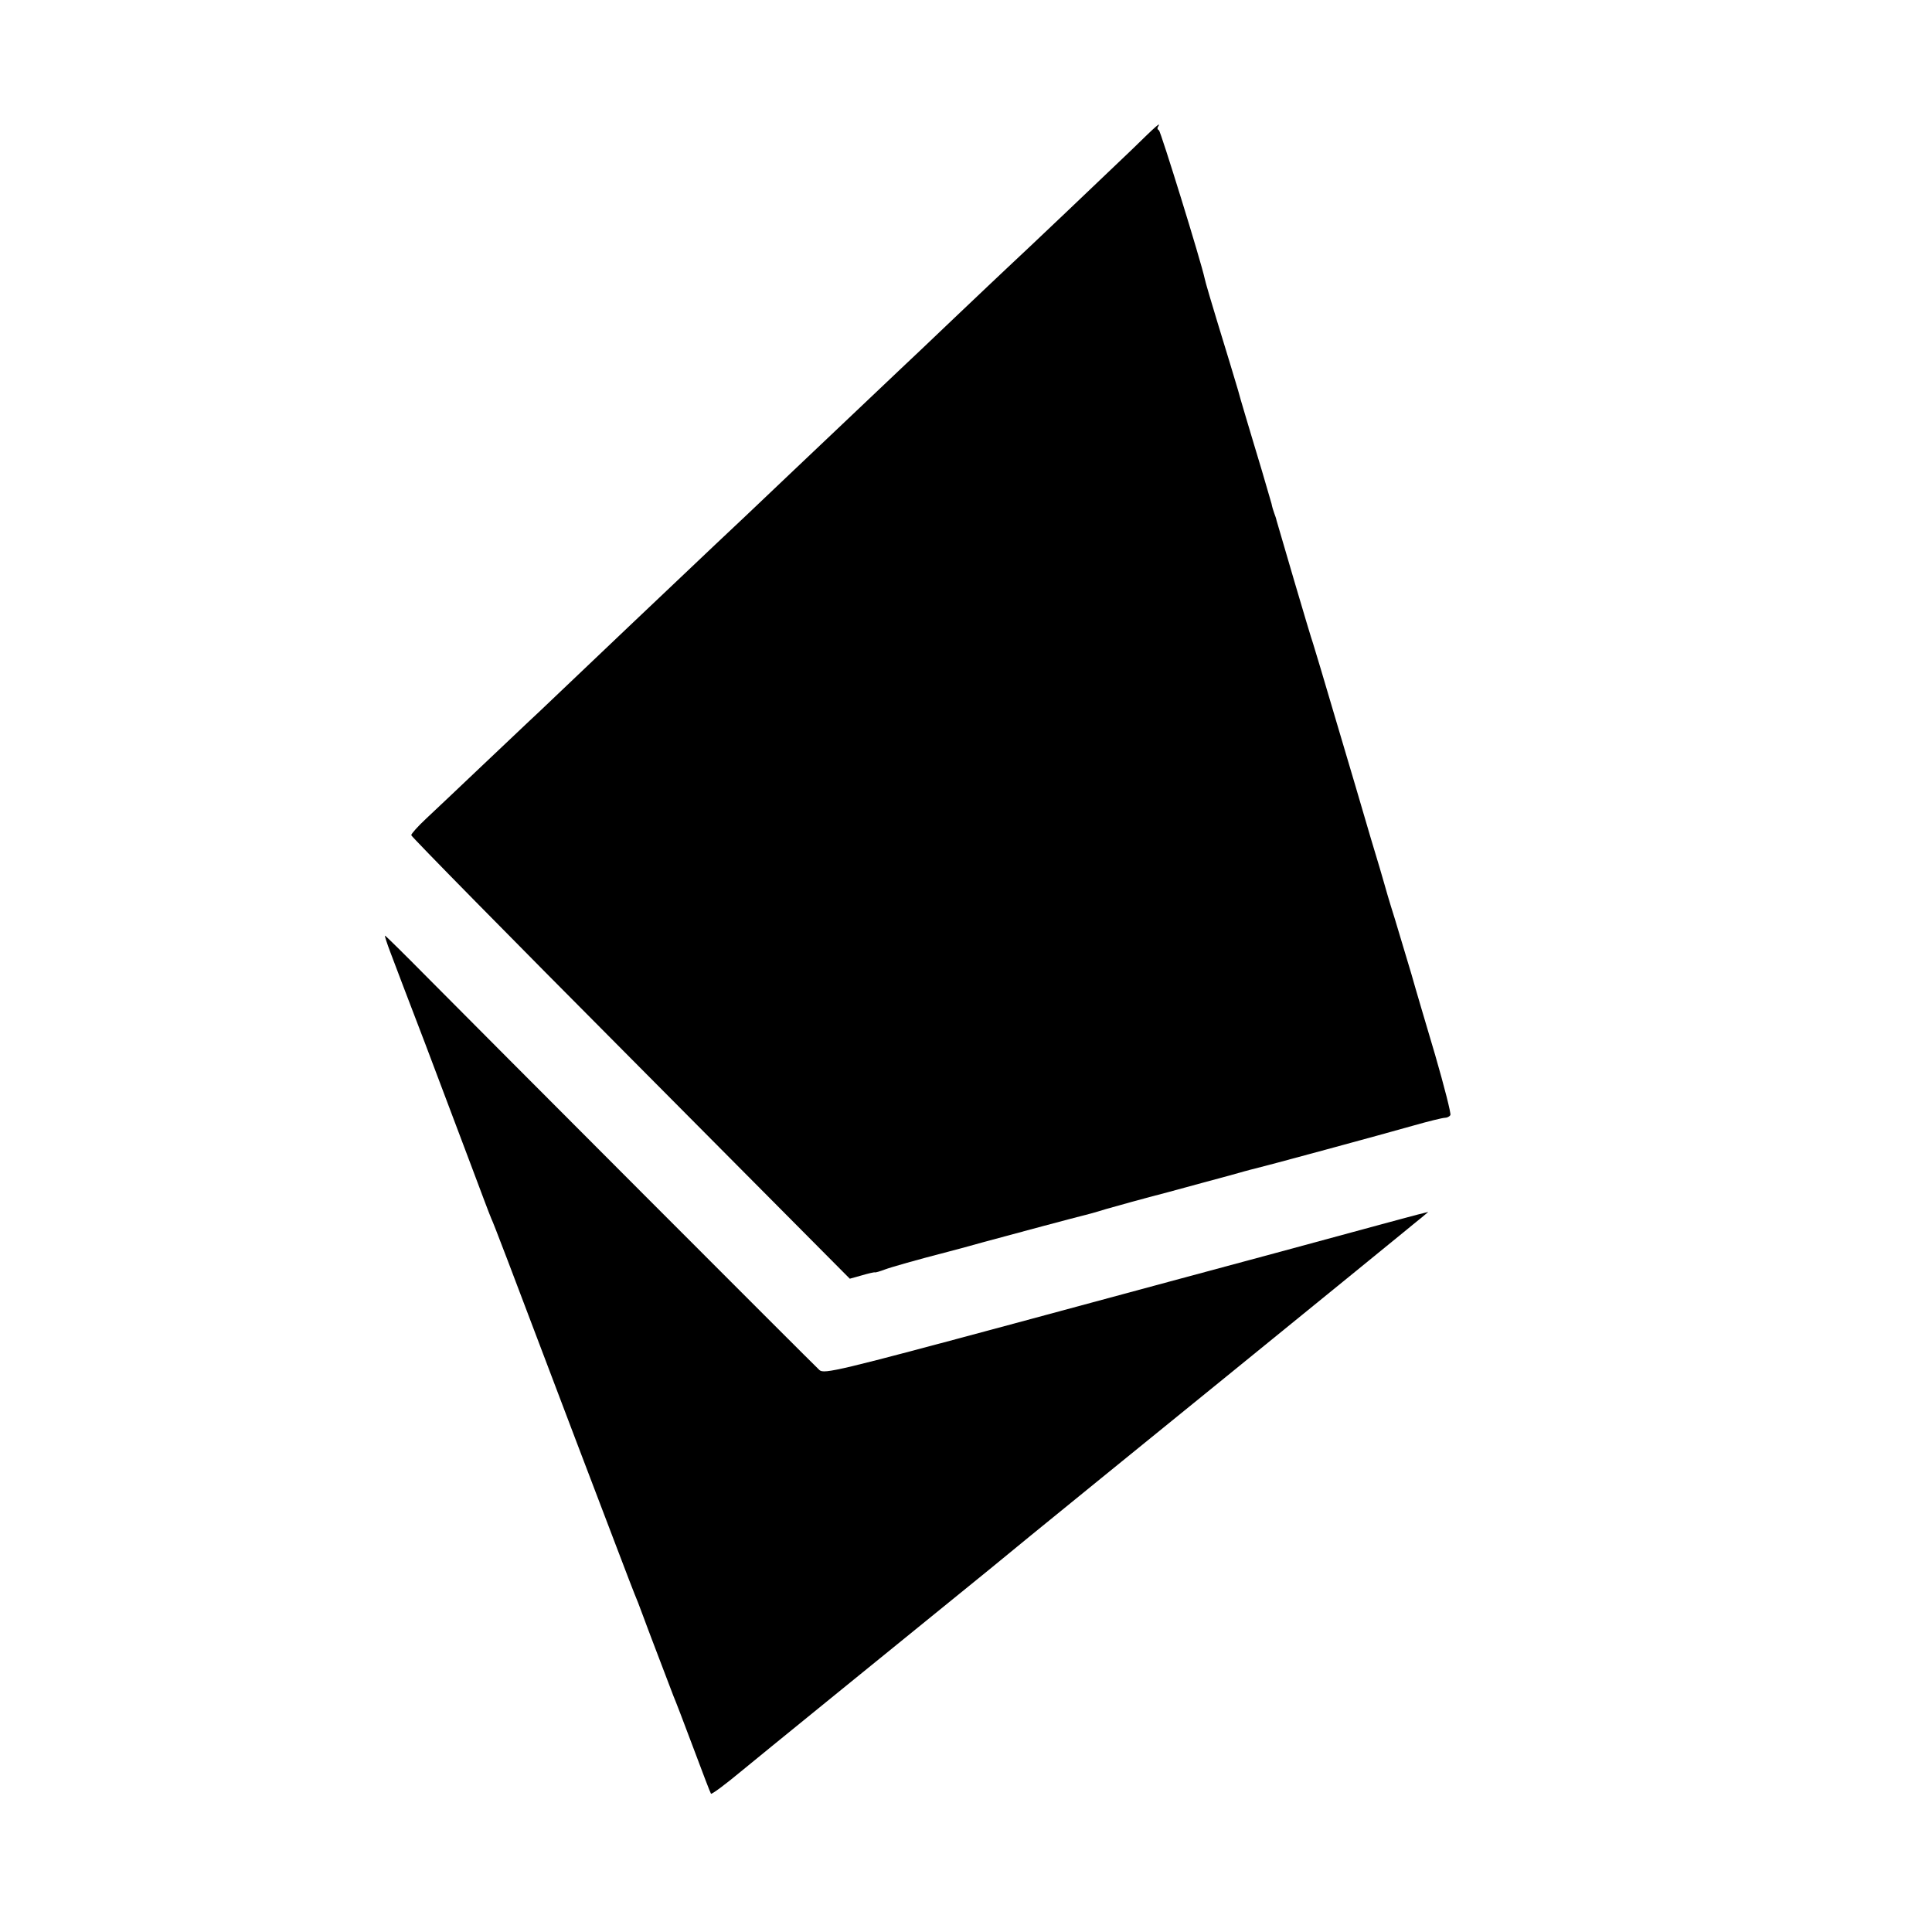
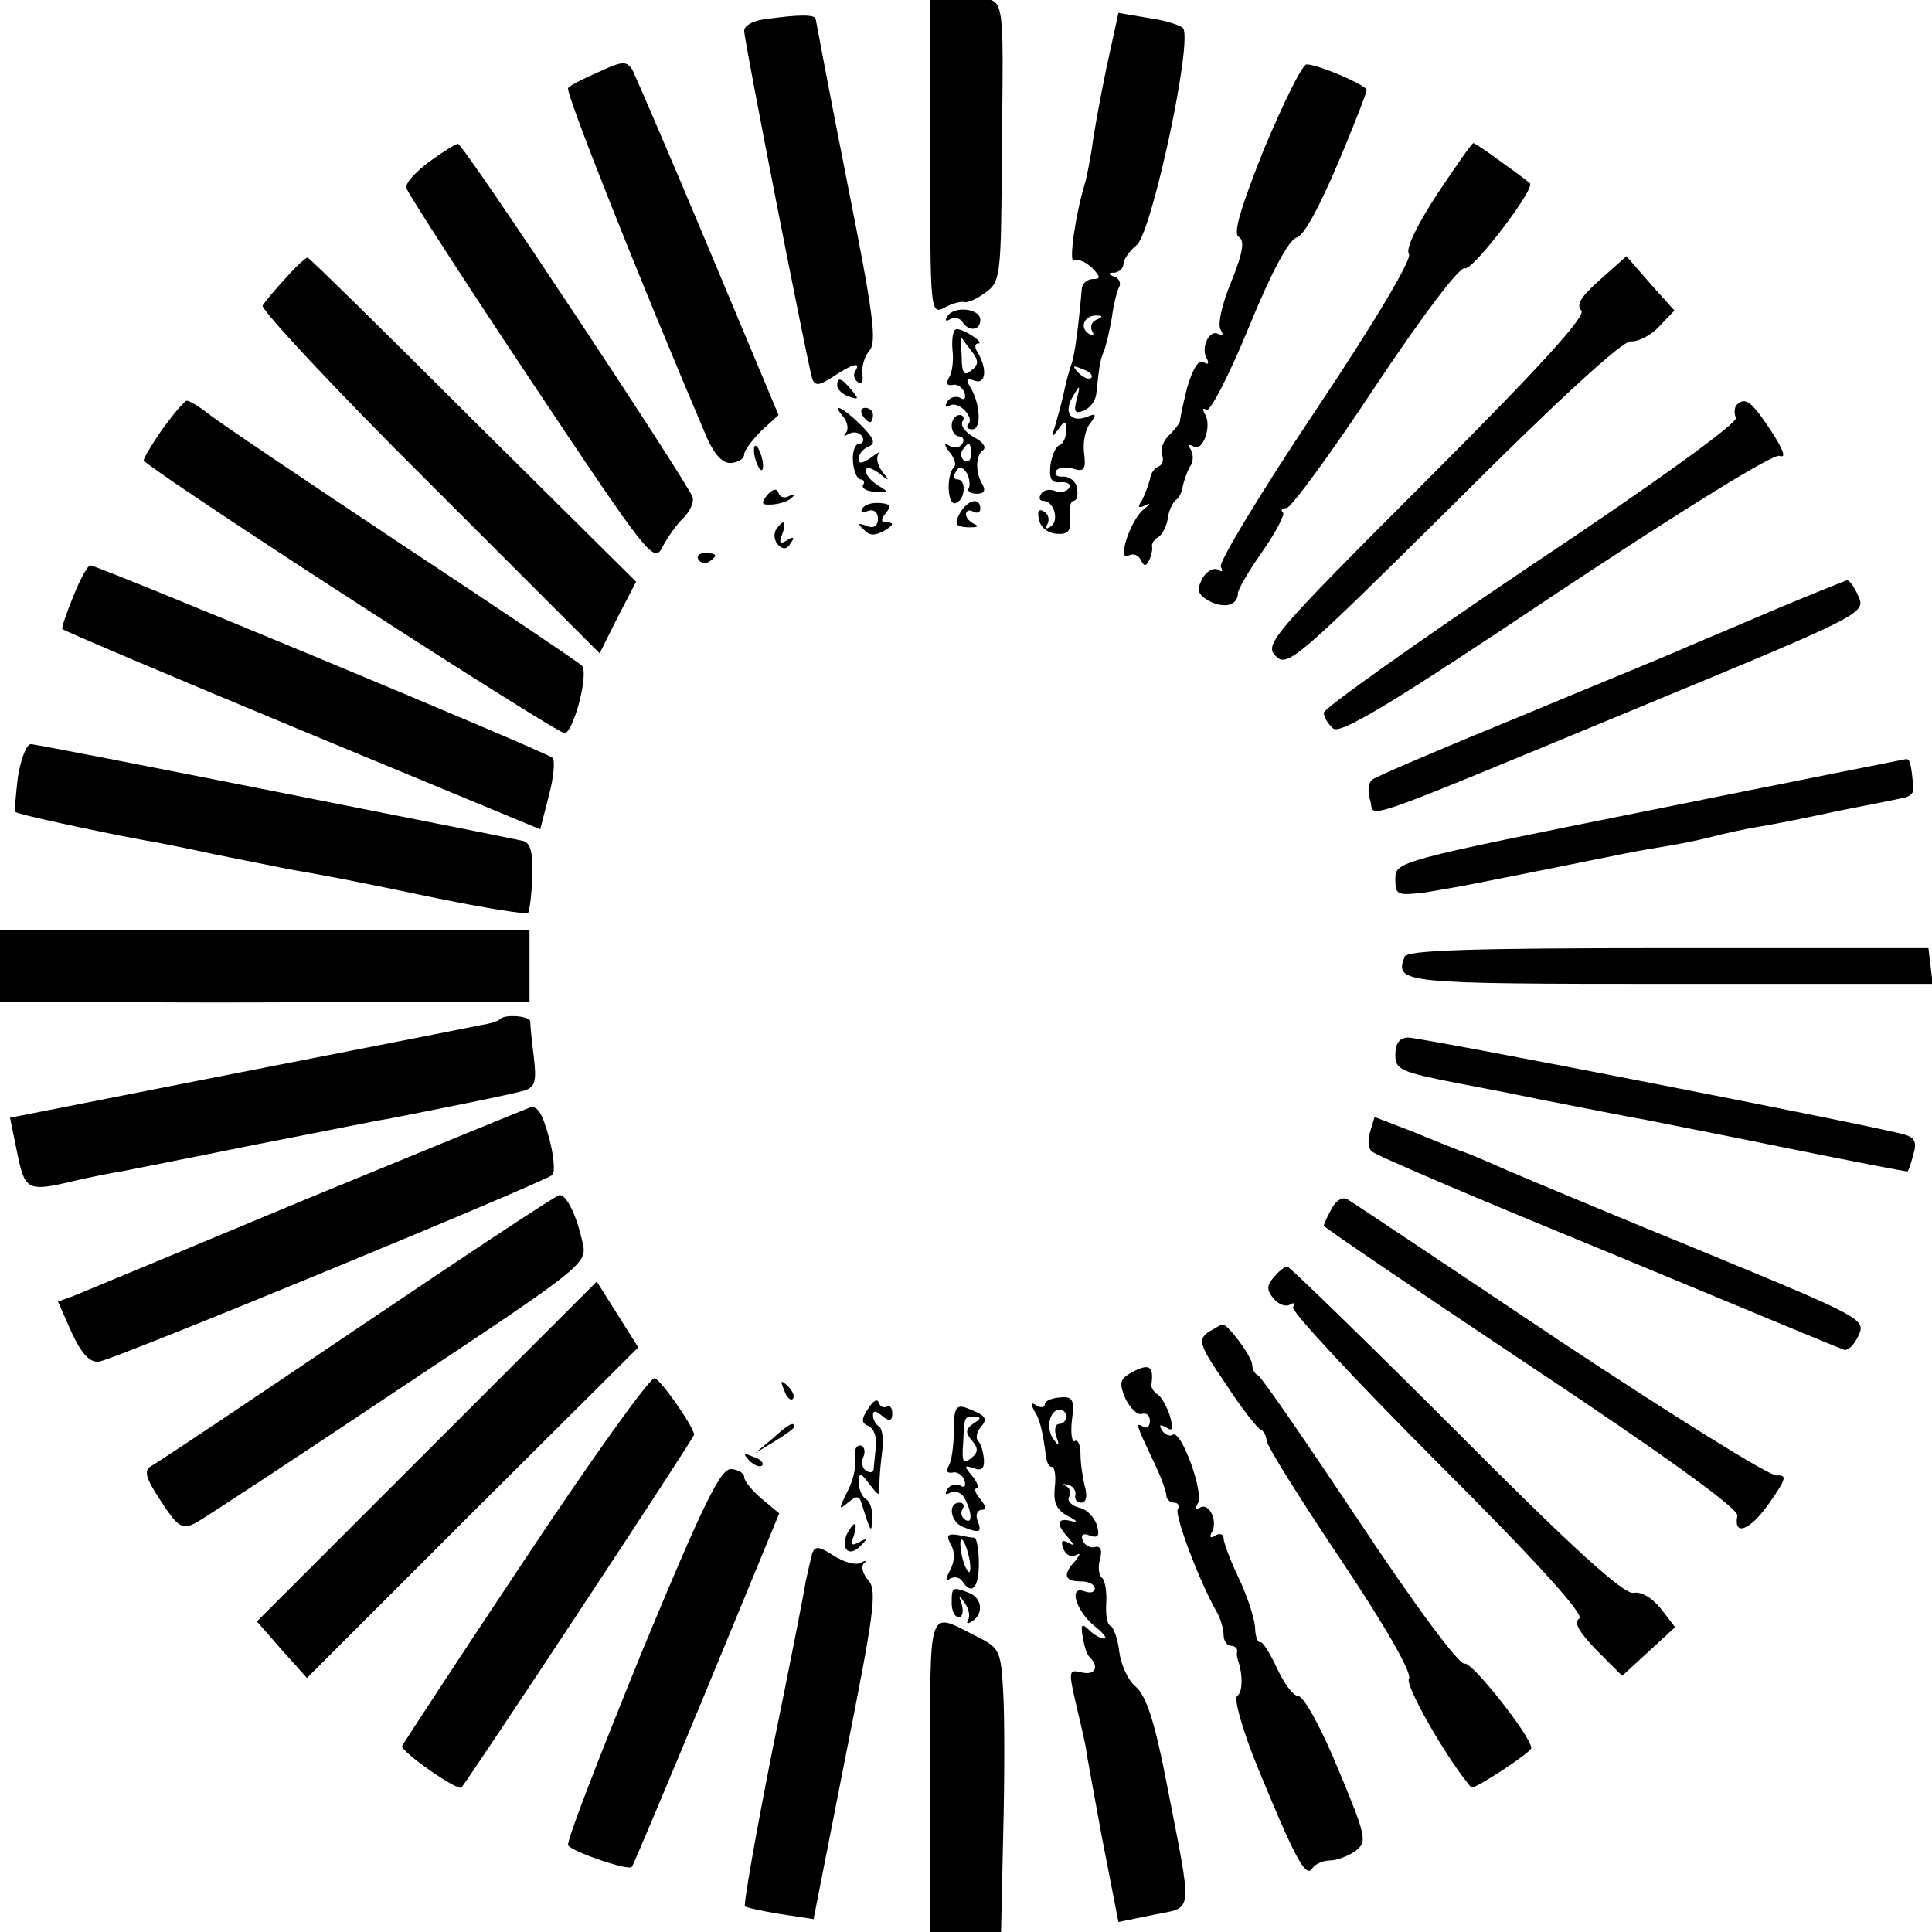
- <svg xmlns="http://www.w3.org/2000/svg" version="1.0" width="700pt" height="700pt" viewBox="0 0 700 700" preserveAspectRatio="xMidYMid meet">
-   <g transform="translate(0,700) scale(0.1,-0.1)" fill="#000000" stroke="none">
-     <path d="M4100 6457 c-96 -92 -384 -366 -450 -427 -19 -18 -104 -98 -189 -179 -84 -80 -172 -164 -196 -186 -74 -70 -347 -329 -385 -365 -20 -19 -101 -96 -179 -170 -79 -74 -160 -151 -180 -170 -70 -66 -406 -385 -495 -470 -49 -47 -99 -94 -111 -105 -12 -11 -88 -83 -169 -160 -81 -77 -172 -163 -202 -191 -30 -28 -54 -55 -54 -60 0 -5 358 -369 795 -808 l794 -799 43 12 c24 7 45 12 48 11 3 -1 19 4 35 10 24 9 115 35 235 66 8 2 65 17 125 34 121 33 331 89 356 95 9 2 47 12 85 24 38 11 139 39 224 61 85 23 187 51 225 61 39 11 78 22 88 24 31 7 470 126 575 156 56 16 109 29 117 29 7 0 17 4 20 10 3 5 -22 103 -55 217 -34 115 -73 246 -86 293 -14 47 -41 137 -60 200 -20 63 -37 122 -39 130 -2 8 -24 83 -49 165 -24 83 -80 272 -124 420 -44 149 -82 277 -85 285 -7 17 -128 430 -132 445 -1 6 -5 17 -8 25 -3 8 -8 24 -10 35 -3 11 -19 65 -35 120 -17 55 -42 141 -57 190 -15 50 -28 95 -29 100 -2 6 -15 51 -30 100 -76 248 -88 291 -91 305 -14 65 -160 536 -166 538 -5 2 -7 8 -3 13 11 19 -4 6 -96 -84z" />
-     <path d="M1415 3548 c13 -35 69 -182 125 -328 55 -146 130 -344 166 -440 36 -96 69 -184 74 -195 11 -24 44 -110 309 -810 111 -291 205 -539 210 -550 5 -11 19 -47 31 -80 12 -33 26 -69 30 -80 4 -11 22 -58 40 -105 18 -47 36 -94 40 -105 5 -11 37 -94 71 -185 34 -91 63 -167 65 -169 3 -3 55 36 109 81 32 27 644 524 899 731 22 18 89 73 150 123 61 50 381 310 711 578 330 268 618 503 640 521 22 18 51 42 65 53 l25 21 -40 -10 c-22 -6 -87 -23 -145 -39 -58 -16 -222 -60 -365 -99 -143 -38 -570 -154 -949 -256 -639 -172 -690 -184 -707 -169 -21 19 -1208 1208 -1422 1424 -82 83 -150 150 -152 150 -2 0 7 -28 20 -62z" />
+ <svg xmlns="http://www.w3.org/2000/svg" version="1.0" width="270pt" height="270pt" viewBox="0 0 270 270" preserveAspectRatio="xMidYMid meet">
+   <g transform="translate(0,270) scale(0.1,-0.1)" fill="#000000" stroke="none">
+     <path d="M1300 2480 c0 -216 0 -220 20 -210 10 6 23 9 27 8 4 -2 18 4 30 13 21 15 22 22 23 180 2 258 8 229 -50 229 l-50 0 0 -220z" />
+     <path d="M1068 2673 c-16 -2 -28 -9 -28 -16 0 -14 89 -467 95 -486 4 -11 10 -10 30 3 27 18 39 21 30 7 -3 -5 -1 -12 4 -15 5 -4 8 2 6 11 -1 10 3 25 10 33 11 12 5 54 -31 235 -24 121 -43 223 -44 228 0 7 -23 7 -72 0z" />
+     <path d="M1546 2604 c-9 -44 -18 -93 -20 -111 -3 -18 -7 -40 -10 -50 -13 -42 -23 -112 -15 -107 5 3 16 -2 25 -10 12 -13 13 -16 1 -16 -7 0 -14 -6 -15 -12 -5 -56 -10 -95 -15 -108 -3 -8 -8 -27 -11 -42 -3 -14 -9 -34 -12 -45 -5 -15 -4 -15 5 -3 9 13 11 13 11 -2 0 -9 -4 -18 -9 -20 -5 -1 -11 -14 -13 -28 -2 -19 1 -25 14 -24 10 1 15 -3 12 -8 -3 -5 -12 -7 -20 -4 -7 3 -16 1 -19 -4 -4 -6 -2 -10 3 -10 15 0 23 -28 10 -36 -6 -4 -8 -3 -4 4 3 6 1 14 -5 17 -7 5 -10 0 -7 -11 2 -11 12 -19 25 -20 16 -1 20 4 18 22 -1 13 1 24 5 24 5 0 7 8 5 18 -1 9 -10 16 -19 16 -8 -1 -13 2 -10 8 3 5 14 6 24 3 15 -5 18 -1 15 22 -2 15 2 34 9 42 9 12 8 14 -6 8 -23 -8 -32 8 -18 30 9 16 10 15 5 -4 -5 -18 -3 -22 9 -17 9 3 17 14 18 23 4 37 5 47 11 61 3 8 8 29 11 47 2 17 7 36 10 42 3 5 0 12 -6 14 -10 4 -10 6 0 6 6 1 12 6 12 12 0 6 8 18 19 27 21 19 79 288 64 303 -4 4 -26 11 -49 14 l-41 7 -17 -78z m-14 -351 c-6 -2 -9 -10 -6 -15 4 -7 2 -8 -5 -4 -13 9 -5 26 12 25 9 0 8 -2 -1 -6z m-7 -81 c-3 -3 -11 0 -18 7 -9 10 -8 11 6 5 10 -3 15 -9 12 -12z" />
+     <path d="M838 2600 c-21 -9 -41 -19 -44 -23 -5 -4 97 -261 194 -489 11 -24 22 -36 34 -35 10 1 18 6 18 12 0 5 11 20 24 33 l24 22 -98 234 c-54 129 -102 240 -106 248 -8 13 -14 13 -46 -2z" />
+     <path d="M1767 2493 c-33 -83 -44 -119 -36 -124 9 -5 6 -22 -10 -62 -13 -31 -20 -61 -15 -68 4 -7 3 -9 -3 -6 -13 8 -26 -20 -16 -35 3 -7 1 -8 -5 -4 -7 4 -15 -9 -23 -36 -6 -24 -10 -44 -10 -46 1 -1 -5 -10 -14 -19 -9 -8 -14 -21 -11 -29 3 -7 0 -14 -5 -16 -6 -2 -11 -10 -12 -18 -2 -8 -7 -21 -11 -29 -7 -10 -5 -12 5 -7 8 4 6 1 -3 -6 -19 -16 -38 -75 -20 -64 6 3 13 0 16 -6 5 -10 7 -10 12 -1 3 7 5 15 4 19 -1 4 3 10 8 13 6 3 12 15 14 26 1 11 7 23 11 26 5 3 9 12 10 20 2 8 6 20 10 27 5 6 5 17 1 24 -4 6 -3 8 4 4 13 -8 26 29 16 45 -4 7 -3 10 2 6 5 -3 32 49 59 115 31 76 56 123 67 126 10 2 32 43 57 102 23 54 41 101 41 104 0 7 -68 36 -84 36 -6 0 -32 -53 -59 -117z" />
+     <path d="M600 2474 c-19 -14 -34 -30 -32 -37 2 -7 80 -128 174 -269 166 -249 172 -256 184 -232 7 13 20 32 29 40 9 9 15 22 13 29 -4 16 -321 495 -328 494 -3 0 -21 -11 -40 -25z" />
+     <path d="M2008 2428 c-28 -43 -44 -76 -39 -83 5 -6 -47 -94 -130 -218 -77 -115 -136 -213 -133 -219 4 -7 2 -8 -4 -4 -6 3 -16 -2 -22 -13 -8 -16 -6 -22 10 -31 21 -11 40 -6 40 11 0 5 15 31 34 58 19 27 32 52 29 55 -4 3 -1 6 5 6 6 0 62 76 124 170 66 99 118 168 125 165 11 -4 100 113 91 119 -1 1 -19 15 -39 29 -20 15 -38 27 -40 27 -2 0 -25 -33 -51 -72z" />
+     <path d="M399 2311 c-14 -15 -29 -33 -32 -38 -3 -5 101 -117 233 -248 l238 -238 25 50 26 50 -228 226 c-125 125 -229 227 -231 227 -3 0 -17 -13 -31 -29z" />
+     <path d="M2236 2309 c-26 -23 -34 -35 -26 -43 7 -7 -55 -76 -217 -238 -215 -215 -227 -229 -210 -245 16 -16 29 -5 248 212 149 149 237 229 248 228 10 -1 28 8 40 21 l21 22 -34 38 -33 38 -37 -33z" />
+     <path d="M1324 2258 c-4 -6 -2 -8 4 -4 6 3 13 2 17 -4 9 -14 25 -12 25 3 0 16 -37 20 -46 5z" />
+     <path d="M1331 2212 c2 -15 0 -33 -5 -40 -4 -8 -3 -11 5 -10 6 2 14 -3 17 -11 2 -8 0 -11 -6 -7 -6 3 -14 1 -18 -5 -4 -7 -3 -9 3 -6 12 8 36 -17 26 -26 -3 -4 -1 -7 6 -7 13 0 11 36 -3 59 -7 11 -5 13 6 9 16 -6 18 17 4 40 -4 6 -4 12 1 12 10 0 -19 20 -30 20 -5 0 -7 -12 -6 -28z m27 -3 c10 -13 10 -19 -1 -27 -9 -8 -13 -4 -13 19 -1 17 -1 29 0 27 1 -2 7 -10 14 -19z" />
+     <path d="M1170 2161 c0 -5 7 -12 16 -15 14 -5 15 -4 4 9 -14 17 -20 19 -20 6z" />
+     <path d="M226 2099 c-15 -22 -27 -42 -25 -43 41 -35 583 -385 589 -381 14 9 33 86 23 95 -4 4 -118 81 -253 170 -135 90 -256 171 -269 182 -13 10 -26 18 -30 18 -3 0 -19 -19 -35 -41z" />
+     <path d="M2427 2134 c-3 -3 -4 -11 -1 -18 3 -7 -116 -93 -286 -206 -159 -107 -290 -200 -290 -206 0 -6 6 -16 13 -22 10 -9 84 36 311 188 181 120 304 196 313 193 10 -4 5 9 -12 35 -27 41 -36 48 -48 36z" />
+     <path d="M1179 2117 c6 -8 7 -18 3 -22 -4 -5 -2 -5 5 -1 6 3 14 2 18 -4 3 -5 1 -10 -4 -10 -6 0 -10 -11 -9 -25 1 -14 6 -25 11 -25 4 0 6 -4 3 -8 -2 -4 5 -9 17 -9 20 -2 20 -1 5 8 -10 6 -18 15 -18 21 0 6 7 5 18 -3 15 -12 16 -12 5 2 -7 9 -9 20 -5 25 4 4 -1 2 -10 -5 -13 -9 -18 -10 -18 -2 0 6 6 14 14 17 10 4 8 11 -11 30 -25 25 -43 33 -24 11z" />
+     <path d="M1205 2120 c3 -5 8 -10 11 -10 2 0 4 5 4 10 0 6 -5 10 -11 10 -5 0 -7 -4 -4 -10z" />
+     <path d="M1330 2105 c0 -8 5 -15 11 -15 5 0 7 -5 4 -10 -4 -6 -12 -7 -18 -3 -8 5 -8 2 0 -9 7 -8 10 -18 6 -21 -11 -12 -9 -55 3 -50 13 5 15 33 2 33 -5 0 -6 5 -2 11 4 8 9 7 15 -2 4 -7 5 -17 3 -21 -3 -4 2 -8 11 -8 10 0 13 4 8 13 -10 16 -10 41 1 48 5 4 -1 12 -13 18 -12 7 -19 16 -16 22 4 5 1 9 -4 9 -6 0 -11 -7 -11 -15z m27 -40 c0 -8 -4 -12 -9 -9 -5 3 -6 10 -3 15 9 13 12 11 12 -6z" />
+     <path d="M1054 2066 c1 -8 5 -18 8 -22 4 -3 5 1 4 10 -1 8 -5 18 -8 22 -4 3 -5 -1 -4 -10z" />
+     <path d="M1072 2008 c-9 -12 -8 -14 8 -13 11 1 23 5 27 10 5 4 3 5 -4 2 -6 -4 -13 -2 -15 4 -2 7 -8 6 -16 -3z" />
+     <path d="M1205 1989 c-3 -5 0 -6 8 -3 8 3 14 -2 14 -11 0 -10 -6 -14 -16 -10 -12 5 -13 3 -4 -5 8 -9 16 -9 30 -1 11 7 13 10 4 11 -10 0 -11 3 -3 13 8 10 6 13 -8 14 -11 1 -22 -2 -25 -8z" />
+     <path d="M1341 1982 c-8 -15 -5 -18 12 -19 12 0 16 1 10 4 -7 3 -13 9 -13 14 0 6 5 7 10 4 6 -3 10 -1 10 4 0 17 -18 13 -29 -7z" />
+     <path d="M1084 1959 c-3 -6 -2 -15 4 -21 6 -6 12 -6 17 3 6 8 4 10 -5 4 -10 -6 -12 -4 -7 8 7 19 2 23 -9 6z" />
+     <path d="M976 1918 c3 -5 10 -6 15 -3 13 9 11 12 -6 12 -8 0 -12 -4 -9 -9z" />
+     <path d="M103 1868 c-10 -24 -17 -45 -16 -47 1 -2 152 -66 335 -142 l333 -138 12 47 c7 26 9 50 5 53 -8 8 -636 269 -646 269 -3 0 -14 -19 -23 -42z" />
+     <path d="M2485 1850 c-49 -21 -106 -45 -125 -53 -19 -9 -125 -52 -235 -98 -110 -45 -204 -85 -208 -89 -5 -5 -6 -17 -2 -29 7 -24 -31 -38 377 131 312 129 316 131 305 155 -5 12 -13 23 -16 22 -3 -1 -46 -18 -96 -39z" />
+     <path d="M25 1614 c-3 -25 -5 -47 -3 -49 3 -3 104 -25 178 -39 14 -2 59 -11 100 -20 41 -8 89 -18 105 -21 46 -8 70 -12 204 -40 68 -14 126 -23 129 -21 2 3 5 26 6 52 1 34 -3 47 -14 49 -8 2 -164 33 -346 69 -182 36 -335 66 -341 66 -6 0 -14 -21 -18 -46z" />
+     <path d="M2303 1567 c-349 -70 -353 -71 -353 -95 0 -23 2 -24 43 -19 23 4 53 9 67 12 31 6 166 33 200 40 14 3 41 8 60 11 19 3 51 9 70 14 19 5 51 12 70 15 19 3 69 13 110 22 41 8 82 16 90 18 8 1 15 7 14 13 -3 36 -5 42 -11 41 -5 -1 -167 -33 -360 -72z" />
+     <path d="M0 1350 l0 -50 70 0 c39 0 144 -1 235 -1 91 0 226 1 300 1 l135 0 0 50 0 50 -370 0 -370 0 0 -50z" />
+     <path d="M1963 1363 c-14 -37 -7 -38 371 -38 l367 0 -3 25 -3 25 -364 0 c-278 0 -365 -3 -368 -12z" />
+     <path d="M699 1276 c-2 -3 -16 -7 -29 -9 -14 -3 -167 -33 -341 -67 l-315 -62 10 -49 c11 -53 14 -55 81 -39 22 5 51 11 65 13 14 3 97 19 185 37 88 17 171 34 185 36 62 12 177 35 193 40 15 5 17 13 13 47 -3 23 -5 45 -5 50 -1 7 -35 10 -42 3z" />
+     <path d="M1950 1226 c0 -21 7 -24 88 -40 48 -9 98 -19 112 -22 61 -12 127 -25 150 -29 14 -3 102 -20 195 -39 94 -19 171 -34 171 -33 1 1 5 12 8 24 5 16 2 23 -11 27 -30 10 -676 136 -695 136 -12 0 -18 -8 -18 -24z" />
+     <path d="M740 1152 c-8 -3 -150 -61 -315 -129 -165 -69 -310 -129 -322 -134 l-22 -8 19 -43 c14 -30 25 -42 38 -41 20 2 623 251 634 261 4 4 2 28 -5 53 -9 33 -16 45 -27 41z" />
+     <path d="M1915 1119 c-4 -12 -3 -24 2 -28 4 -5 152 -68 328 -140 176 -73 325 -135 331 -137 6 -3 15 6 21 19 11 23 8 25 -215 117 -125 51 -249 103 -277 115 -27 12 -57 25 -65 27 -8 3 -38 15 -67 27 l-52 20 -6 -20z" />
+     <path d="M500 844 c-151 -102 -281 -189 -289 -193 -10 -6 -8 -16 14 -49 24 -37 30 -40 49 -30 11 6 139 90 284 187 262 174 263 175 256 205 -8 37 -22 66 -32 66 -4 0 -131 -84 -282 -186z" />
+     <path d="M1861 1011 c-6 -11 -11 -22 -11 -24 0 -2 131 -91 290 -197 188 -125 289 -198 288 -208 -6 -30 18 -21 45 18 23 33 25 39 10 38 -10 -1 -146 84 -303 188 -157 105 -290 194 -297 198 -7 4 -16 -2 -22 -13z" />
+     <path d="M1780 915 c-10 -12 -10 -18 0 -30 7 -8 17 -12 23 -8 5 3 7 2 4 -4 -3 -5 88 -103 203 -218 140 -140 205 -212 197 -217 -8 -5 -1 -18 24 -44 l36 -36 37 34 37 34 -20 26 c-13 16 -28 24 -38 22 -13 -3 -85 62 -248 226 -126 126 -233 230 -236 230 -4 0 -12 -7 -19 -15z" />
+     <path d="M597 672 l-238 -238 35 -40 35 -39 231 231 232 231 -29 46 -29 46 -237 -237z" />
+     <path d="M1688 838 c-14 -11 -12 -18 25 -72 22 -34 44 -62 49 -64 4 -2 8 -9 8 -15 0 -7 47 -82 104 -167 63 -94 100 -159 95 -166 -6 -8 50 -108 87 -152 3 -4 84 49 84 55 0 16 -83 121 -93 118 -7 -3 -68 79 -147 198 -74 111 -138 204 -142 205 -5 2 -8 9 -8 15 -1 12 -35 58 -42 56 -1 0 -10 -5 -20 -11z" />
+     <path d="M1578 780 c-13 -8 -14 -14 -5 -35 7 -14 17 -23 23 -21 6 2 11 -2 11 -10 0 -7 -4 -11 -9 -8 -12 7 -10 3 12 -44 11 -22 20 -46 20 -52 0 -5 5 -10 11 -10 5 0 8 -4 5 -9 -5 -8 30 -101 54 -143 6 -10 10 -25 10 -33 0 -8 5 -15 10 -15 5 0 9 -3 9 -7 -1 -5 0 -10 1 -13 7 -20 7 -45 -1 -50 -5 -4 7 -47 29 -101 51 -124 67 -155 76 -140 4 6 15 11 25 11 9 0 25 6 35 13 17 13 16 19 -24 115 -23 56 -48 102 -56 102 -7 0 -20 18 -30 40 -10 21 -20 37 -23 35 -3 -1 -7 8 -7 21 -1 13 -11 44 -23 69 -12 25 -21 50 -21 55 0 6 -5 8 -12 4 -6 -4 -8 -3 -5 4 10 15 -3 43 -16 35 -6 -3 -7 -1 -3 6 9 14 -23 103 -35 96 -4 -3 -11 0 -15 6 -5 8 -3 9 6 4 9 -6 10 -2 5 16 -4 13 -12 27 -17 30 -5 3 -9 9 -9 13 4 28 -3 32 -31 16z" />
+     <path d="M735 523 c-94 -141 -171 -259 -173 -263 -3 -7 78 -64 83 -58 13 16 325 488 325 493 0 10 -45 75 -55 79 -6 2 -87 -111 -180 -251z" />
+     <path d="M1096 757 c3 -10 9 -15 12 -12 3 3 0 11 -7 18 -10 9 -11 8 -5 -6z" />
+     <path d="M1213 731 c-10 -15 -9 -20 1 -24 7 -3 12 -16 10 -29 -1 -12 -3 -27 -3 -31 -1 -5 -5 -6 -11 -2 -5 3 -7 12 -3 20 3 8 0 15 -5 15 -6 0 -9 -8 -7 -19 2 -10 -3 -31 -11 -46 -12 -24 -12 -26 1 -15 12 10 16 10 19 -1 13 -41 14 -43 15 -22 1 12 -3 25 -9 28 -5 3 -10 14 -10 23 1 15 2 15 15 -2 14 -18 14 -18 14 0 0 11 2 31 4 47 2 15 0 30 -4 33 -5 3 -9 10 -9 16 0 7 4 7 13 -1 10 -8 14 -7 14 4 0 8 -4 12 -8 9 -4 -2 -9 0 -11 6 -2 6 -8 2 -15 -9z" />
+     <path d="M1460 737 c0 -4 -5 -5 -12 -1 -7 5 -8 3 -3 -7 8 -12 12 -27 17 -66 1 -7 4 -13 8 -13 4 0 6 -13 4 -29 -2 -21 2 -31 19 -40 12 -6 14 -9 5 -7 -21 6 -23 -4 -5 -23 9 -11 9 -12 0 -7 -9 5 -11 2 -7 -8 3 -9 11 -13 18 -9 6 3 6 1 -1 -8 -18 -19 -16 -29 7 -29 11 0 20 -4 20 -10 0 -5 -6 -7 -14 -4 -23 9 -13 -26 13 -48 13 -10 19 -18 14 -18 -5 0 -15 6 -21 12 -10 10 -12 8 -9 -9 2 -13 6 -26 10 -29 14 -14 7 -26 -12 -21 -18 4 -18 2 -6 -50 7 -29 13 -56 13 -59 0 -2 10 -57 22 -122 l23 -118 49 10 c57 12 55 -5 18 186 -16 83 -28 120 -43 133 -11 9 -21 32 -23 50 -2 17 -8 33 -12 35 -5 1 -7 16 -6 32 1 17 -2 32 -6 35 -4 3 -6 14 -3 25 4 14 1 20 -7 18 -7 -2 -15 3 -17 10 -3 7 1 10 10 6 12 -4 14 0 10 14 -3 11 -14 23 -25 25 -11 3 -17 10 -14 15 3 6 1 13 -4 15 -6 3 -5 4 2 2 7 -1 12 -8 11 -14 -2 -6 2 -11 8 -11 7 0 9 9 5 23 -3 12 -6 32 -6 45 0 13 -4 21 -8 18 -4 -2 -6 11 -4 29 4 29 1 34 -17 32 -12 -1 -21 -5 -21 -10z m30 -17 c0 -5 -4 -10 -10 -10 -5 0 -7 -8 -4 -17 5 -14 4 -15 -4 -4 -11 15 -5 41 9 41 5 0 9 -4 9 -10z" />
+     <path d="M1333 701 c0 -20 -3 -43 -7 -49 -4 -8 -3 -11 5 -10 6 2 14 -3 17 -11 2 -8 0 -11 -6 -7 -6 3 -14 1 -18 -5 -4 -7 -3 -9 4 -5 6 3 14 1 19 -6 11 -19 13 -39 2 -32 -5 3 -7 10 -4 15 4 5 1 9 -4 9 -17 0 -13 -27 5 -34 23 -9 27 -8 20 9 -3 8 0 15 6 15 7 0 6 5 -2 15 -7 8 -9 15 -5 15 4 0 1 8 -6 17 -12 14 -12 16 2 11 11 -4 15 0 14 13 -1 10 -4 22 -8 25 -4 4 -2 13 4 20 10 12 7 16 -22 27 -13 4 -16 -2 -16 -32z m28 10 c-12 -8 -12 -13 -3 -24 10 -11 9 -17 -1 -25 -11 -9 -13 -5 -11 21 2 39 1 37 17 37 8 0 8 -3 -2 -9z" />
+     <path d="M1079 689 l-24 -20 28 17 c15 9 27 18 27 20 0 8 -8 4 -31 -17z" />
+     <path d="M1047 659 c7 -7 15 -10 18 -7 3 3 -2 9 -12 12 -14 6 -15 5 -6 -5z" />
+     <path d="M896 389 c-58 -143 -105 -263 -102 -268 6 -9 85 -36 89 -30 2 2 49 114 105 249 l101 245 -24 20 c-14 12 -25 25 -25 31 0 5 -8 10 -18 11 -15 1 -39 -48 -126 -258z" />
+     <path d="M1183 555 c-8 -22 5 -31 20 -15 10 10 9 11 -2 5 -11 -6 -13 -4 -8 8 3 10 4 17 1 17 -2 0 -7 -7 -11 -15z" />
+     <path d="M1329 541 c6 -10 5 -24 -1 -35 -7 -13 -7 -17 0 -12 6 3 13 2 17 -4 13 -20 23 -9 23 25 0 19 -3 35 -6 36 -4 0 -15 2 -24 4 -14 2 -16 -1 -9 -14z m26 -21 c2 -12 1 -20 -2 -16 -4 4 -8 16 -10 28 -4 28 6 18 12 -12z" />
+     <path d="M1135 529 c-2 -8 -6 -25 -9 -39 -2 -14 -23 -121 -47 -238 -23 -116 -40 -214 -38 -216 2 -2 25 -7 50 -11 l46 -7 45 229 c39 196 44 230 32 244 -8 9 -11 19 -7 24 5 4 3 5 -4 1 -7 -4 -24 1 -38 10 -20 13 -26 14 -30 3z" />
+     <path d="M1330 460 c0 -11 4 -20 10 -20 5 0 7 8 4 18 -5 14 -4 14 4 2 6 -8 8 -18 5 -24 -3 -5 -1 -6 5 -2 17 10 15 33 -4 40 -23 9 -24 8 -24 -14z" />
+     <path d="M1300 220 l0 -220 49 0 50 0 3 137 c2 76 2 165 0 198 -3 57 -5 62 -35 77 -72 36 -67 52 -67 -192z" />
  </g>
</svg>
